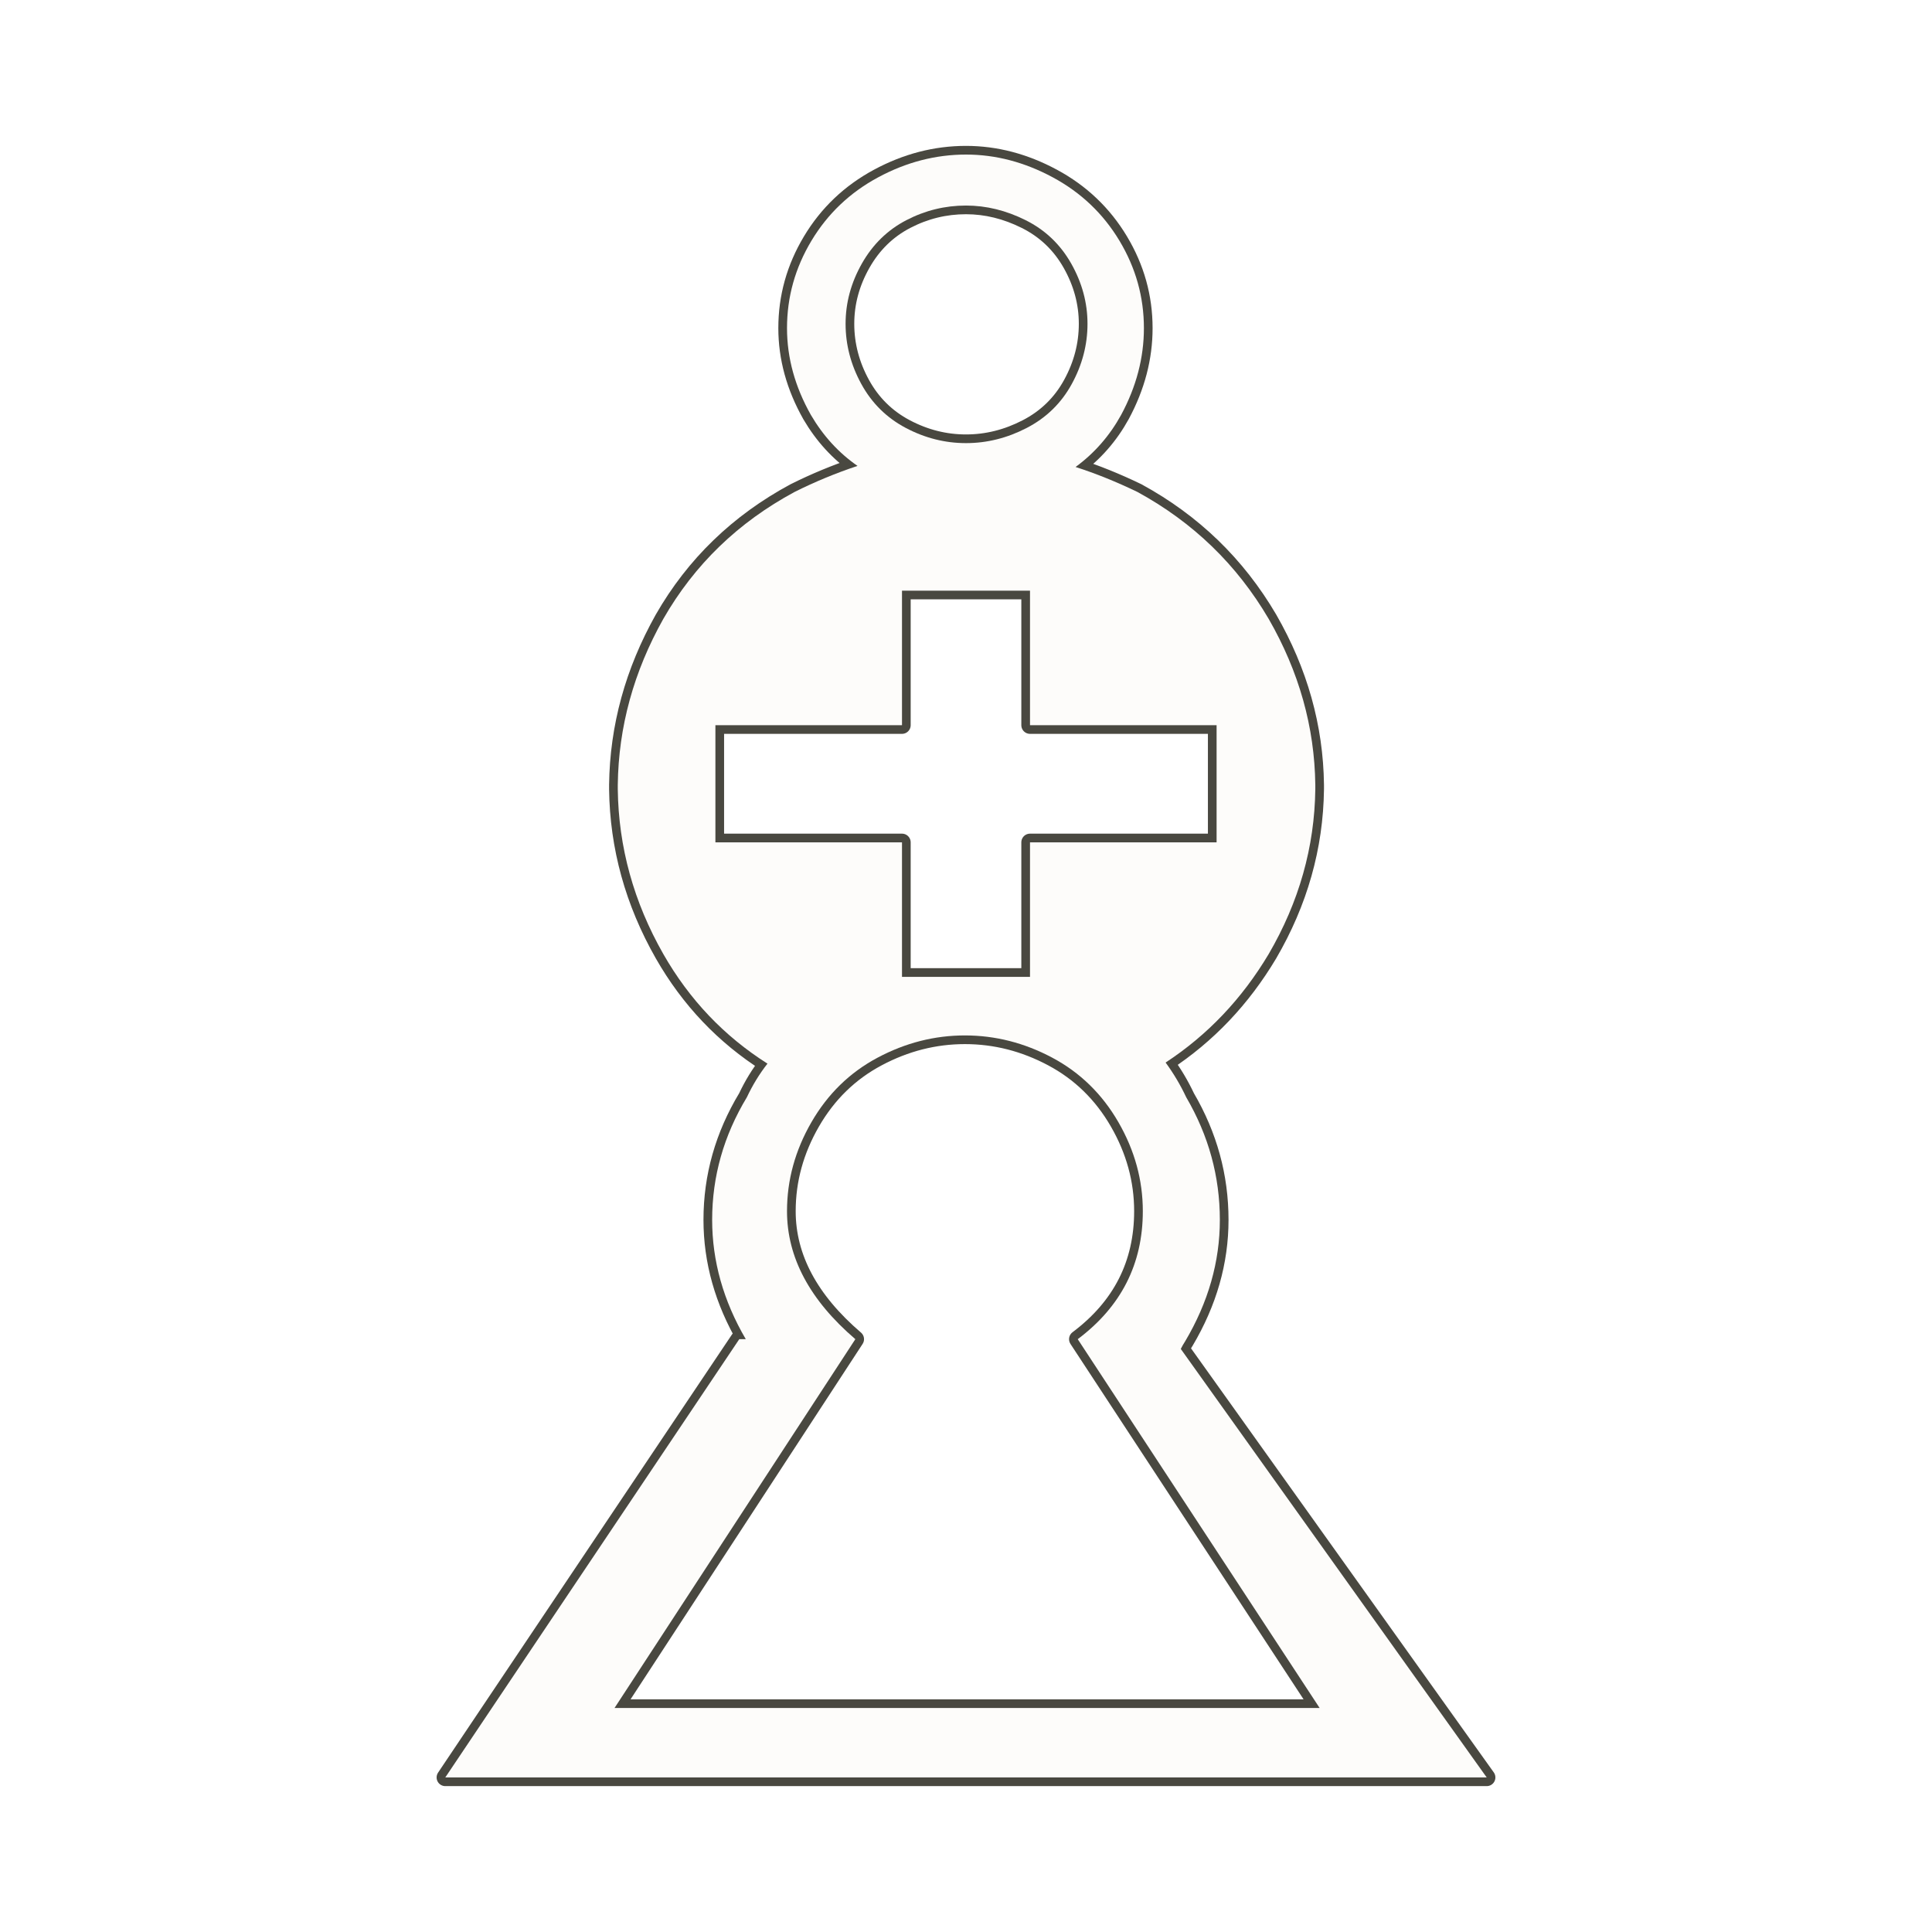
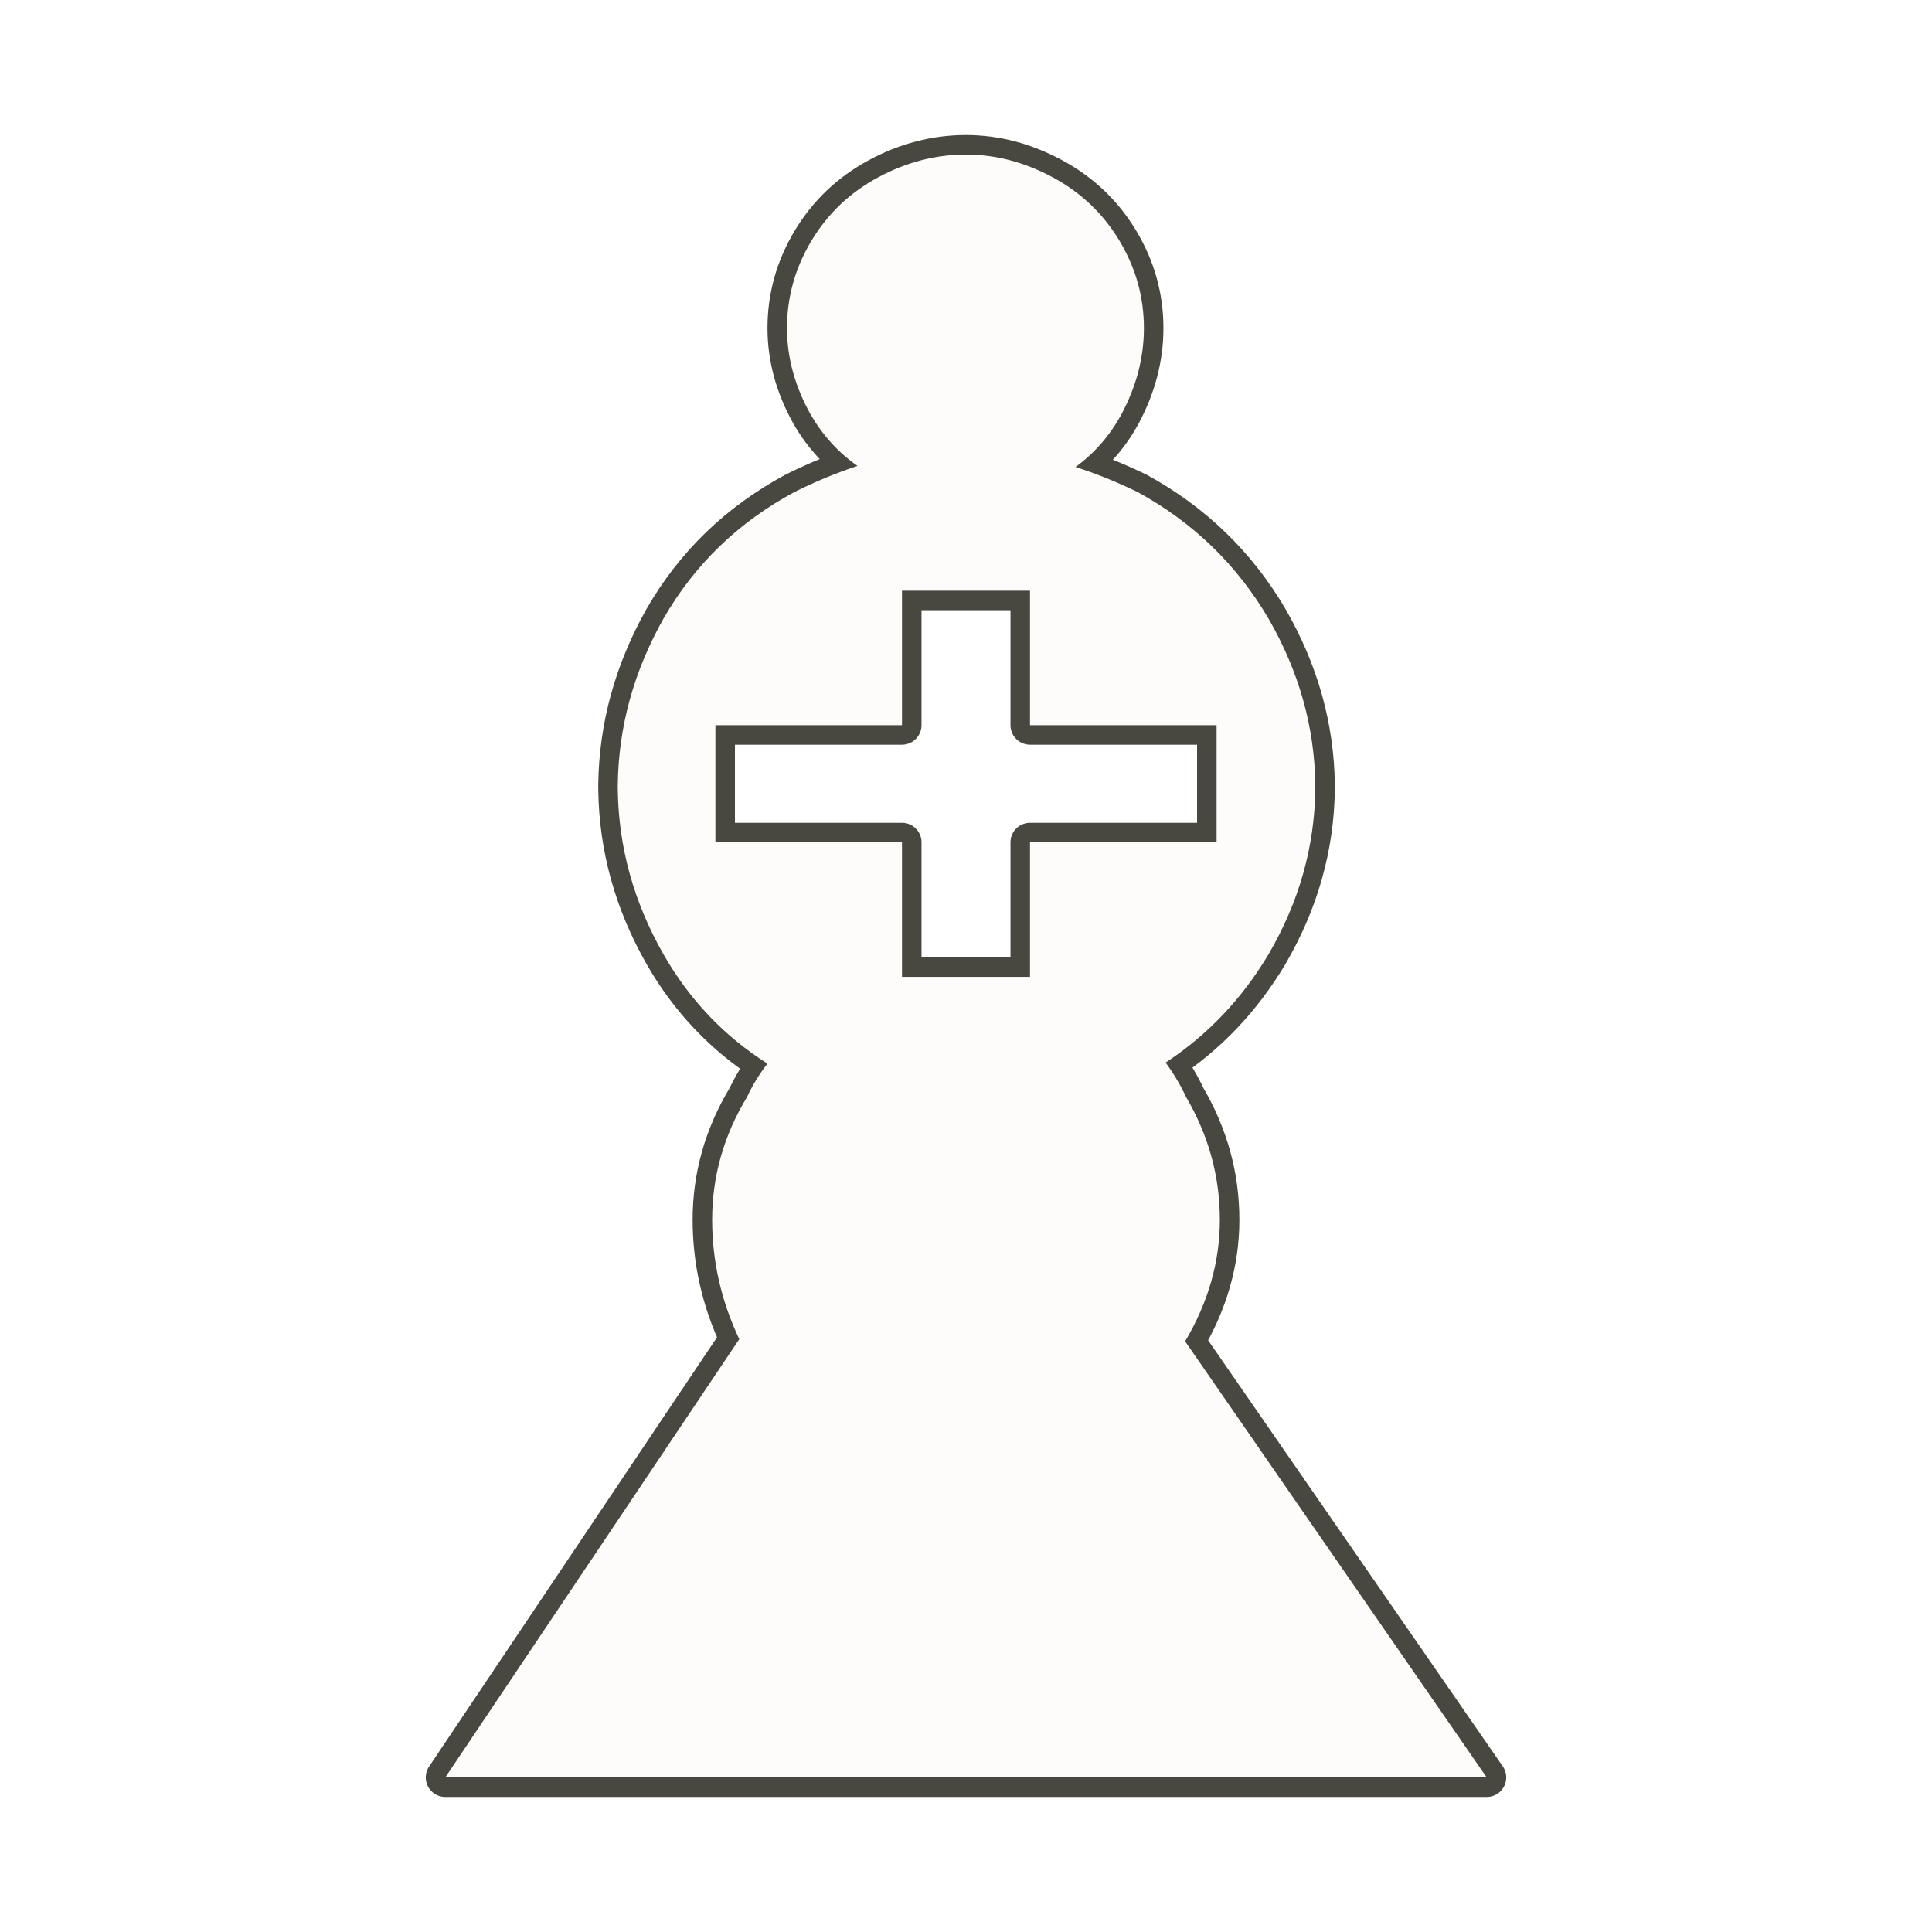
<svg xmlns="http://www.w3.org/2000/svg" shape-rendering="geometricPrecision" viewBox="0 0 100 100" preserveAspectRatio="xMidYMid meet" role="img">
  <g transform="translate(50 50) scale(0.0561497 -0.0561497) translate(-918.000 -748.000)">
-     <path d="M715 404Q684 457 684 514Q684 574 716 627Q724 644 735 658Q675 696 639 759Q598 831 597 911V915Q598 995 639 1068Q682 1143 760 1185Q788 1199 818 1209Q792 1227 775 1256Q753 1295 753 1336Q753 1379 775.5 1416.5Q798 1454 837.0 1475.0Q876 1496 918 1496Q959 1496 998.0 1475.0Q1037 1454 1059.5 1416.5Q1082 1379 1082 1336Q1082 1295 1061 1256Q1045 1227 1019 1208Q1047 1199 1076 1185Q1153 1143 1197 1068Q1239 995 1240 915V911Q1239 831 1197 759Q1160 697 1102 659Q1113 644 1121 627Q1152 574 1152 514Q1152 456 1120 402Q1118 399 1116 395L1398 0H438L709 404ZM977 738V862H1149V970H977V1094H859V970H687V862H859V738ZM1021 404Q1081 449 1081 522Q1081 565 1058.5 604.0Q1036 643 997.5 663.5Q959 684 917.0 684.0Q875 684 836.5 663.5Q798 643 775.5 604.0Q753 565 753 522Q753 458 816 404L594 64H1244ZM918 1449Q889 1449 863.0 1435.5Q837 1422 822.0 1395.5Q807 1369 807.0 1340.0Q807 1311 821.5 1284.5Q836 1258 862.5 1244.0Q889 1230 918.0 1230.0Q947 1230 974.0 1244.0Q1001 1258 1015.5 1284.5Q1030 1311 1030.0 1340.0Q1030 1369 1015.0 1395.5Q1000 1422 973.0 1435.5Q946 1449 918 1449Z" fill="#fdfcfa" stroke="#494840" stroke-width="16" stroke-linejoin="round" paint-order="stroke fill" />
+     <path d="M684 514Q684 574 716 627Q724 644 735 658Q675 696 639 759Q598 831 597 911V915Q598 995 639 1068Q682 1143 760 1185Q788 1199 818 1209Q792 1227 775 1256Q753 1295 753 1336Q753 1379 775.5 1416.5Q798 1454 837.0 1475.0Q876 1496 918 1496Q959 1496 998.0 1475.0Q1037 1454 1059.5 1416.5Q1082 1379 1082 1336Q1082 1295 1061 1256Q1045 1227 1019 1208Q1047 1199 1076 1185Q1153 1143 1197 1068Q1239 995 1240 915V911Q1239 831 1197 759Q1160 697 1102 659Q1113 644 1121 627Q1152 574 1152 514Q1152 456 1120 402L1398 0H438L709 404Q684 457 684 514ZM977 738V862H1149V970H977V1094H859V970H687V862H859V738Z" fill="#fdfcfa" stroke="#494840" stroke-width="36" stroke-linejoin="round" paint-order="stroke fill" />
  </g>
</svg>
